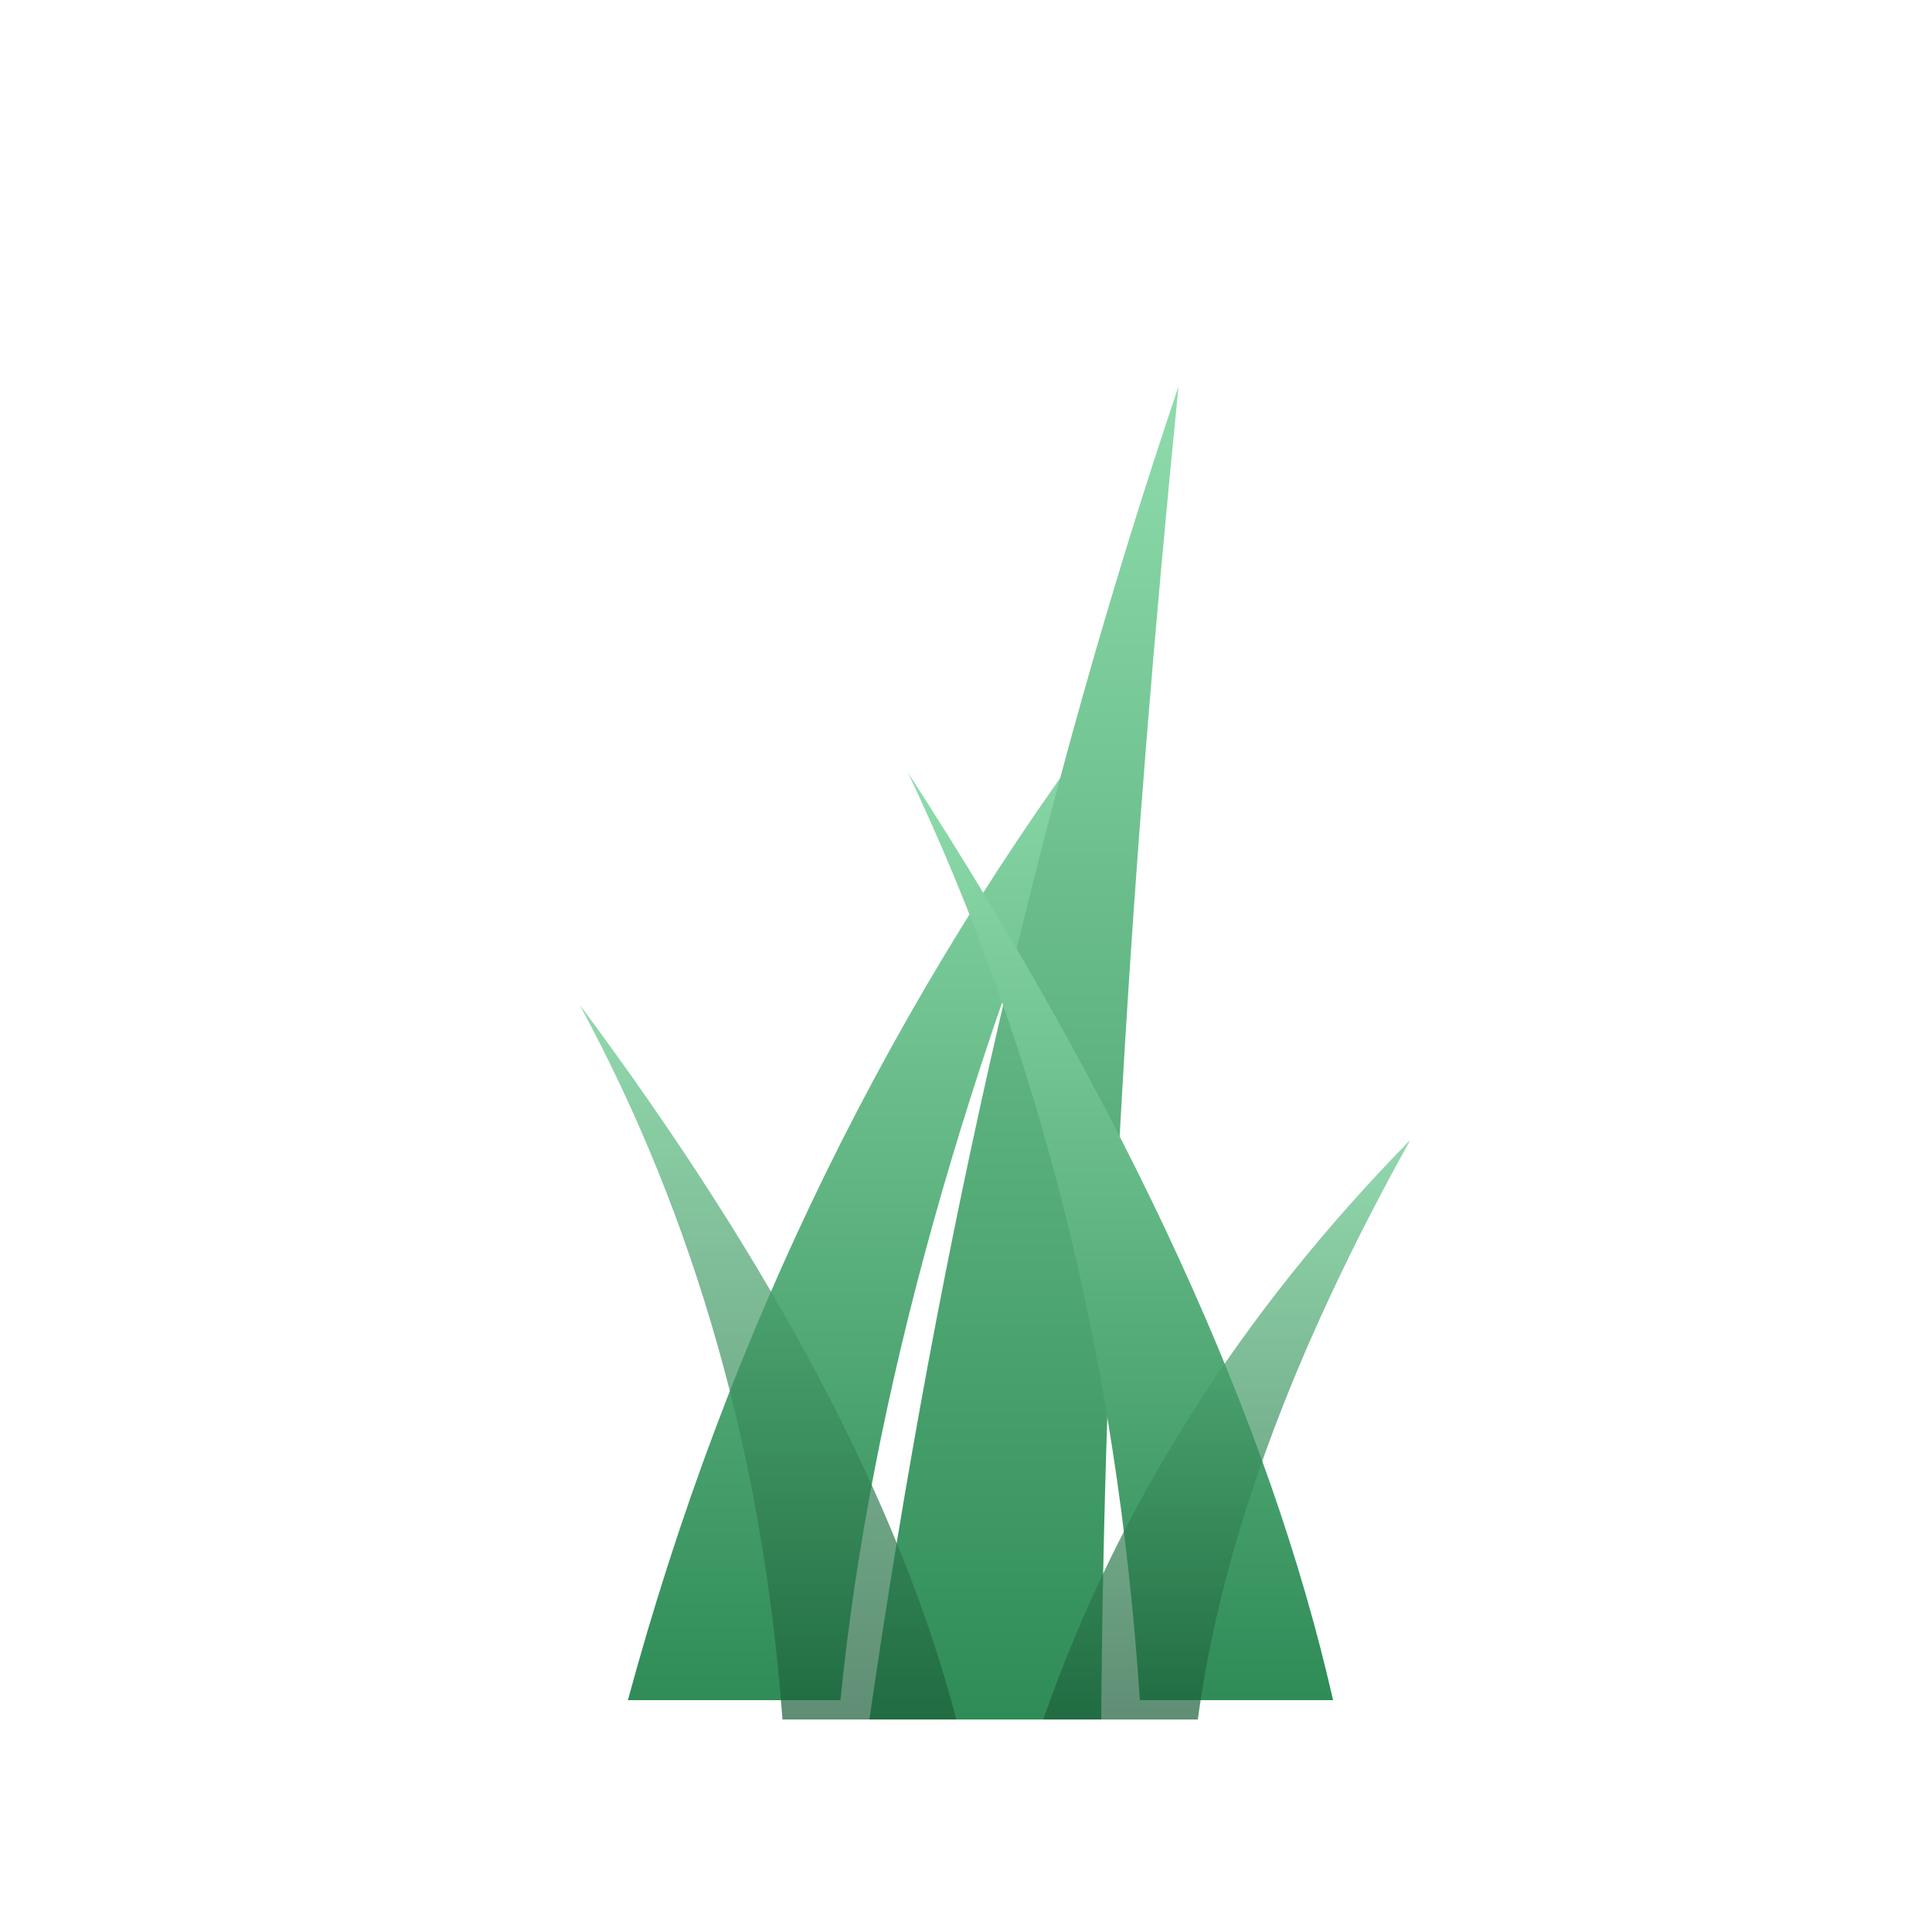
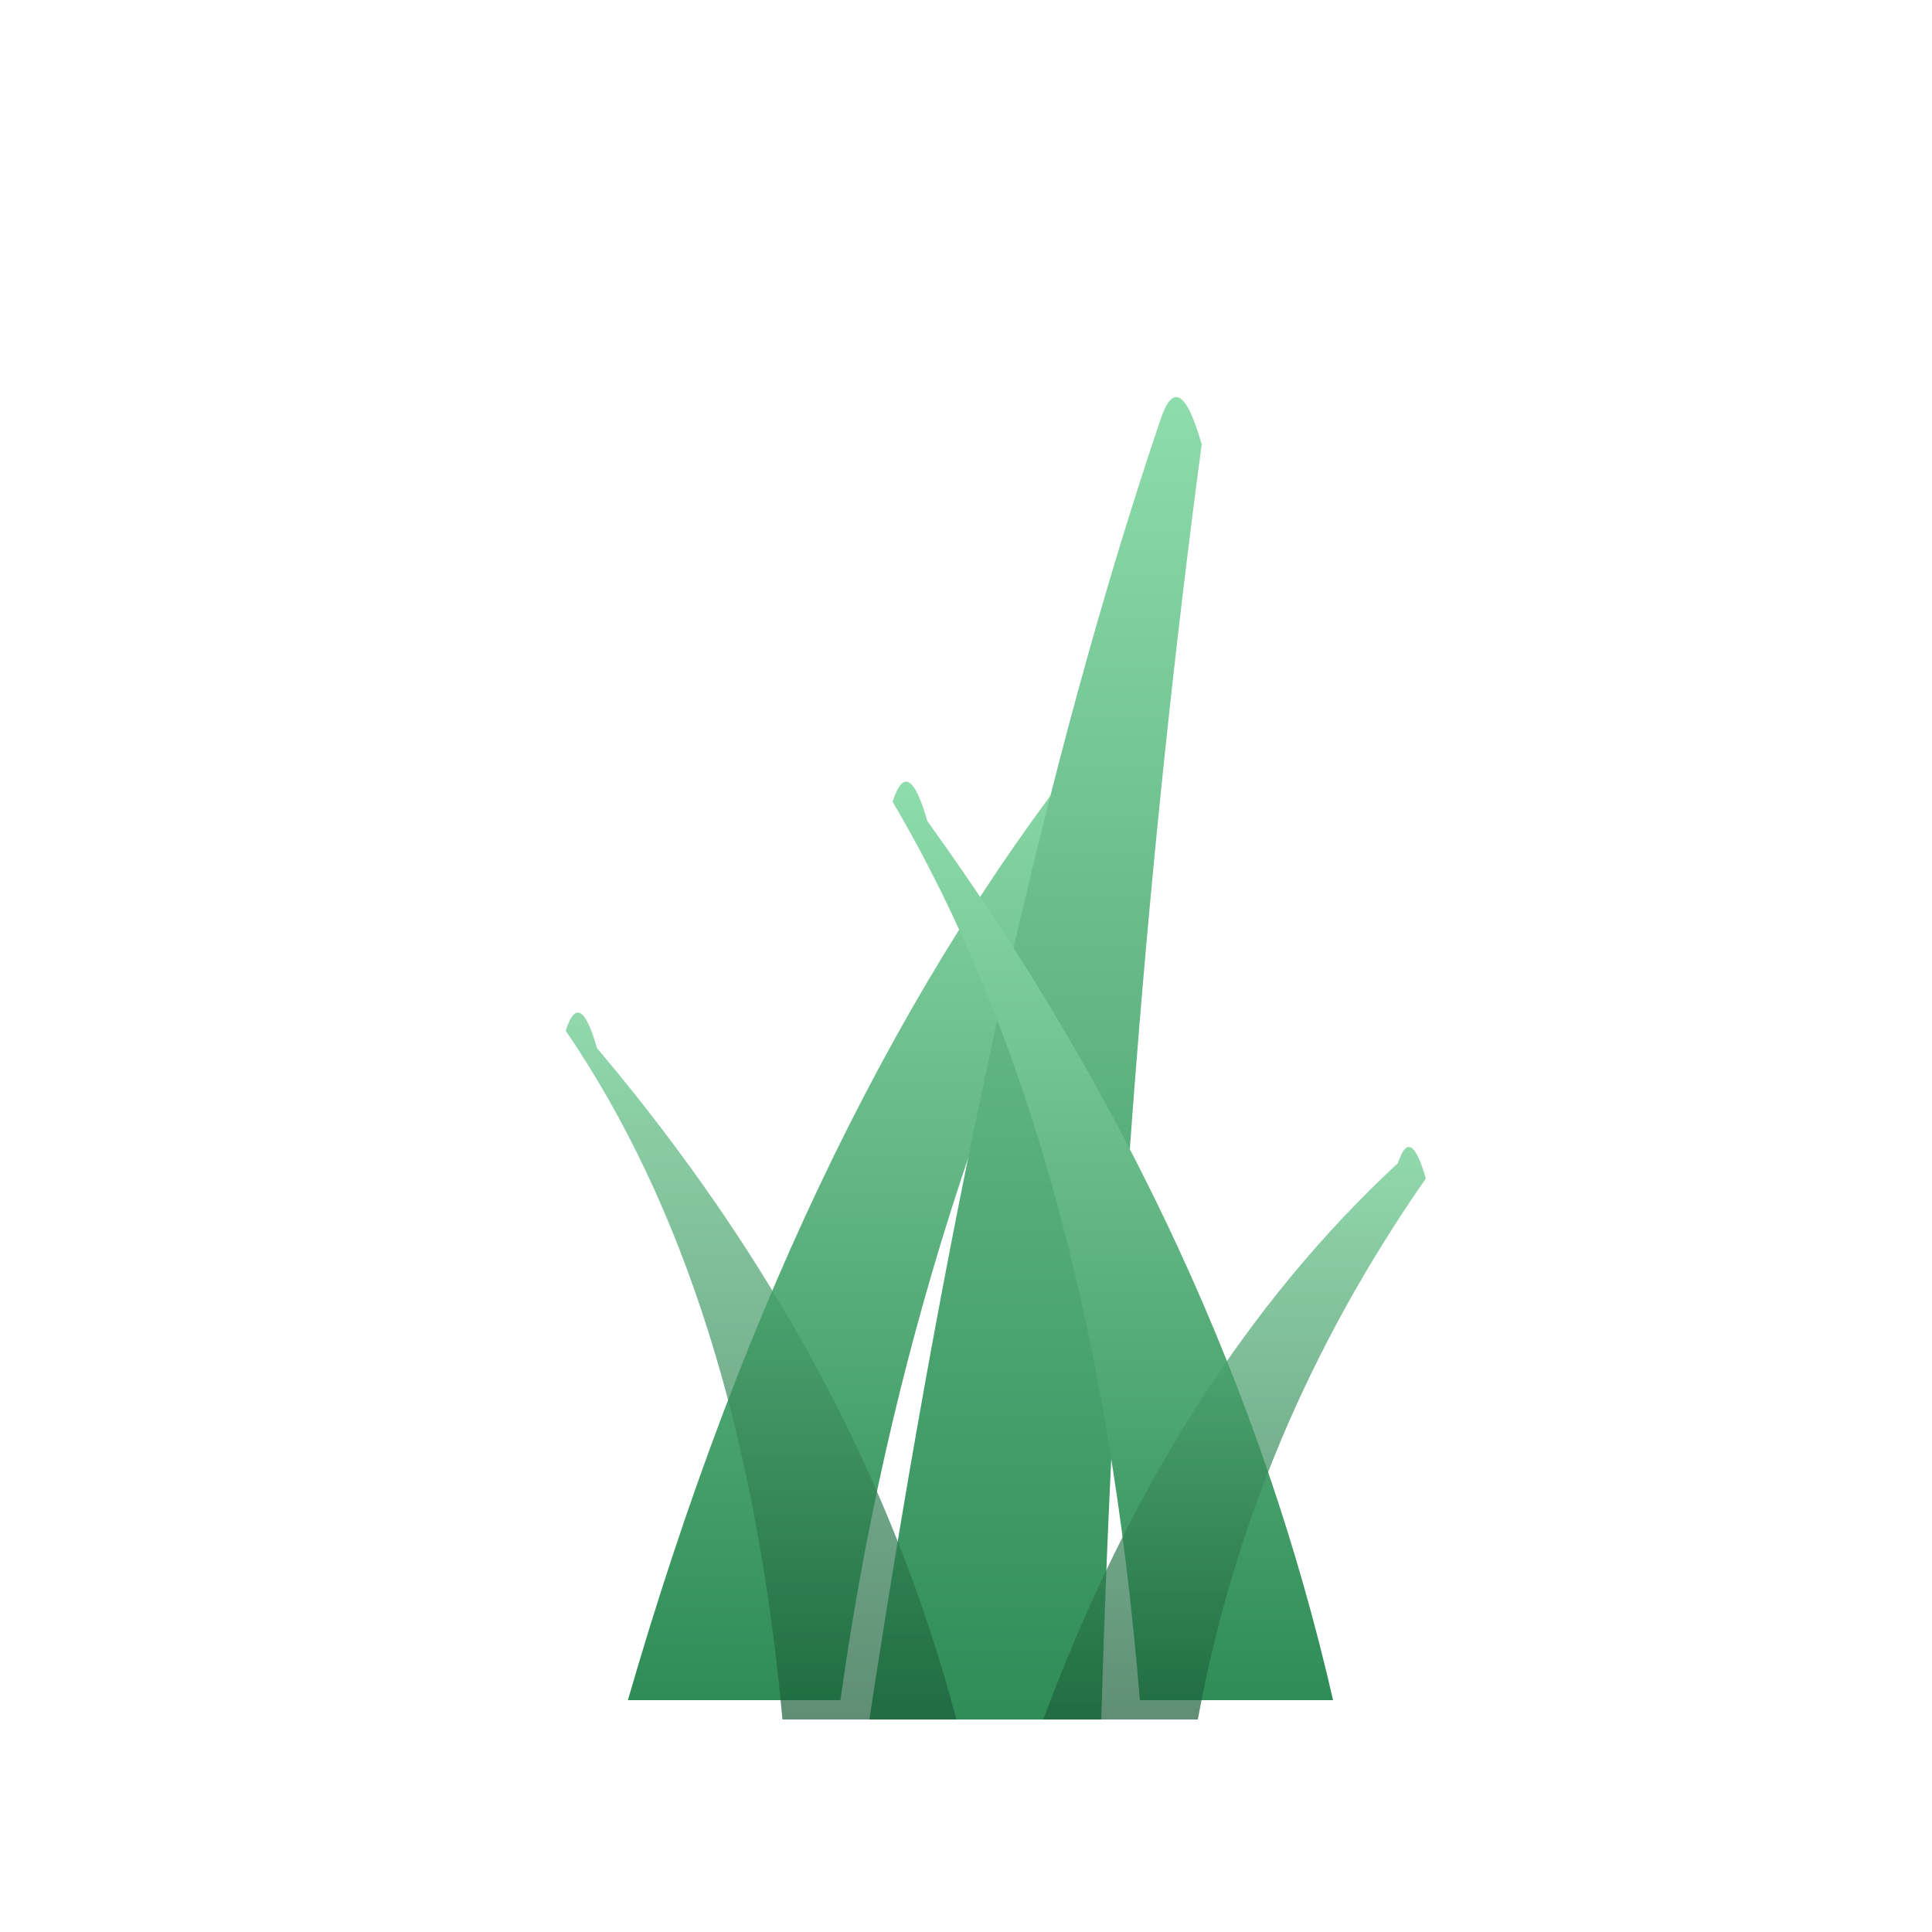
<svg xmlns="http://www.w3.org/2000/svg" viewBox="0 0 200 200" width="200" height="200">
  <defs>
    <linearGradient id="bladeGreen" x1="0" y1="0" x2="0" y2="1">
      <stop offset="0" stop-color="#8FDCAC" />
      <stop offset="1" stop-color="#2F8C57" />
    </linearGradient>
    <linearGradient id="bladeGreenDeep" x1="0" y1="0" x2="0" y2="1">
      <stop offset="0" stop-color="#63C88A" />
      <stop offset="1" stop-color="#1B5E39" />
    </linearGradient>
  </defs>
  <g id="item-reedsLeft">
    <g fill="url(#bladeGreen)">
-       <path d="M 65 176 Q 80.5 118.8 116 72 Q 91.7 129.2 87 176 Z" />
-       <path d="M 90 178 Q 101 102.1 122 40 Q 114.4 115.9 114 178 Z" />
-       <path d="M 118 176 Q 114.5 123.2 94 80 Q 128.2 132.8 138 176 Z" />
+       <path d="M 65 176     Q 83.05 113.6 114.24 75.3     Q 116 69.8 118.2 77.5     Q 94.25 124 87 176 Z" />
+       <path d="M 90 178     Q 102.6 95.2 120.08 43.6     Q 122 37.6 124.4 46     Q 116 109 114 178 Z" />
+       <path d="M 118 176     Q 113.3 118.4 92.4 83     Q 94 78 96 85     Q 127 128 138 176 Z" />
    </g>
    <g fill="url(#bladeGreenDeep)" opacity="0.7">
-       <path d="M 81 178 Q 78 137.3 60 104 Q 90.3 144.7 99 178 Z" />
-       <path d="M 108 178 Q 119.5 145 146 118 Q 127.6 151 124 178 Z" />
+       <path d="M 81 178     Q 76.95 133.6 58.56 106.7     Q 60 102.2 61.8 108.5     Q 89.25 141 99 178 Z" />
+       <path d="M 108 178     Q 121.4 142 144.72 120.4     Q 146 116.4 147.6 122     Q 129.5 148 124 178 Z" />
    </g>
  </g>
</svg>
